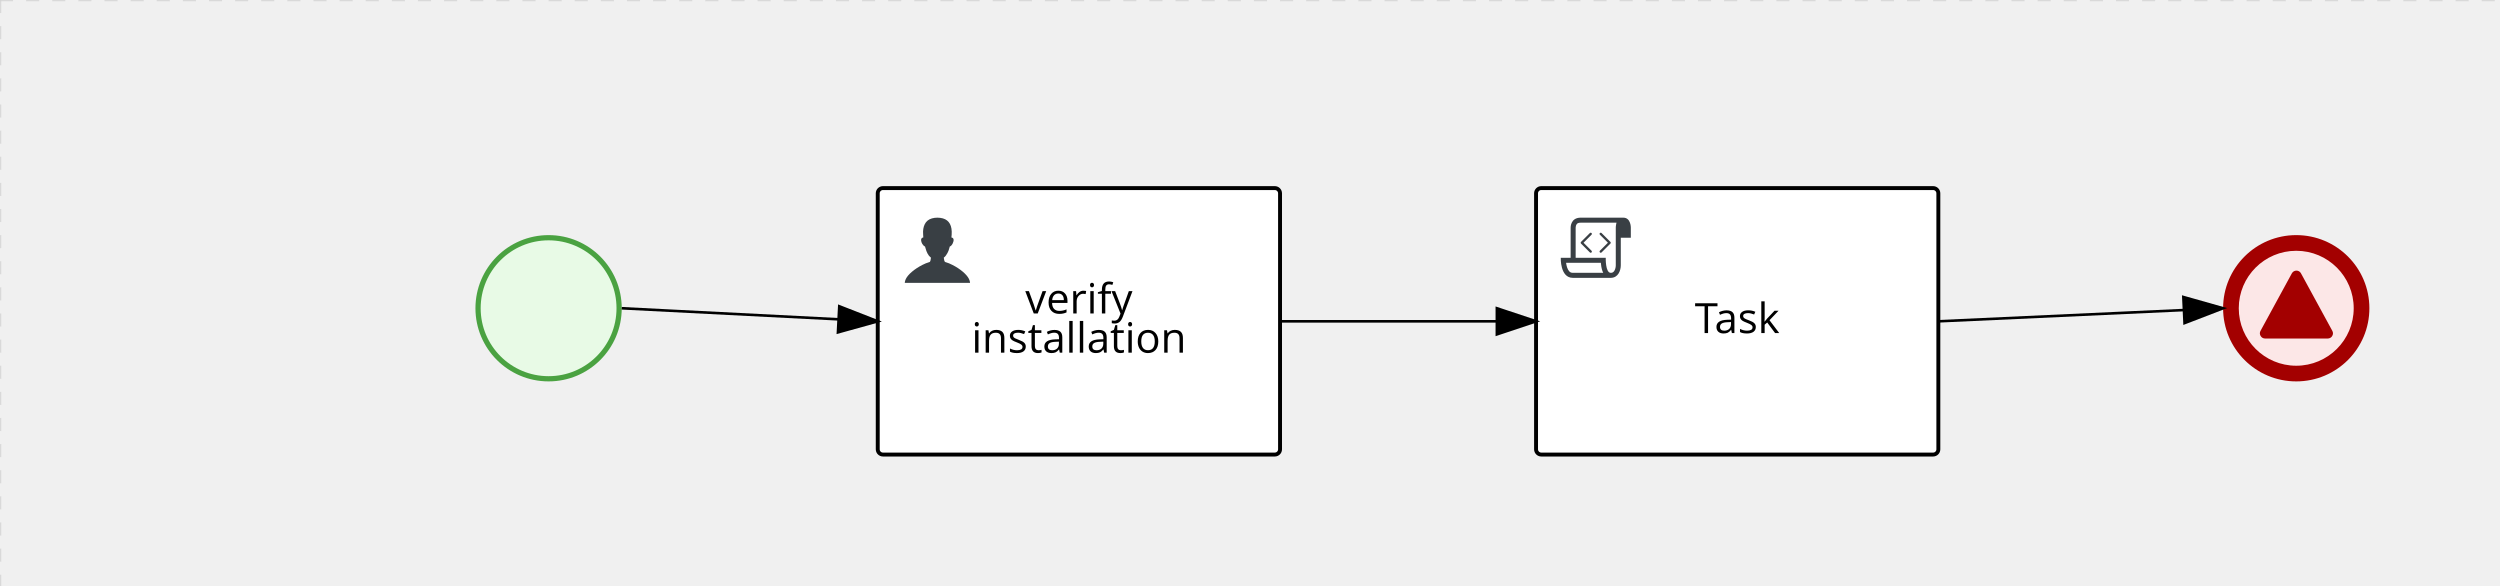
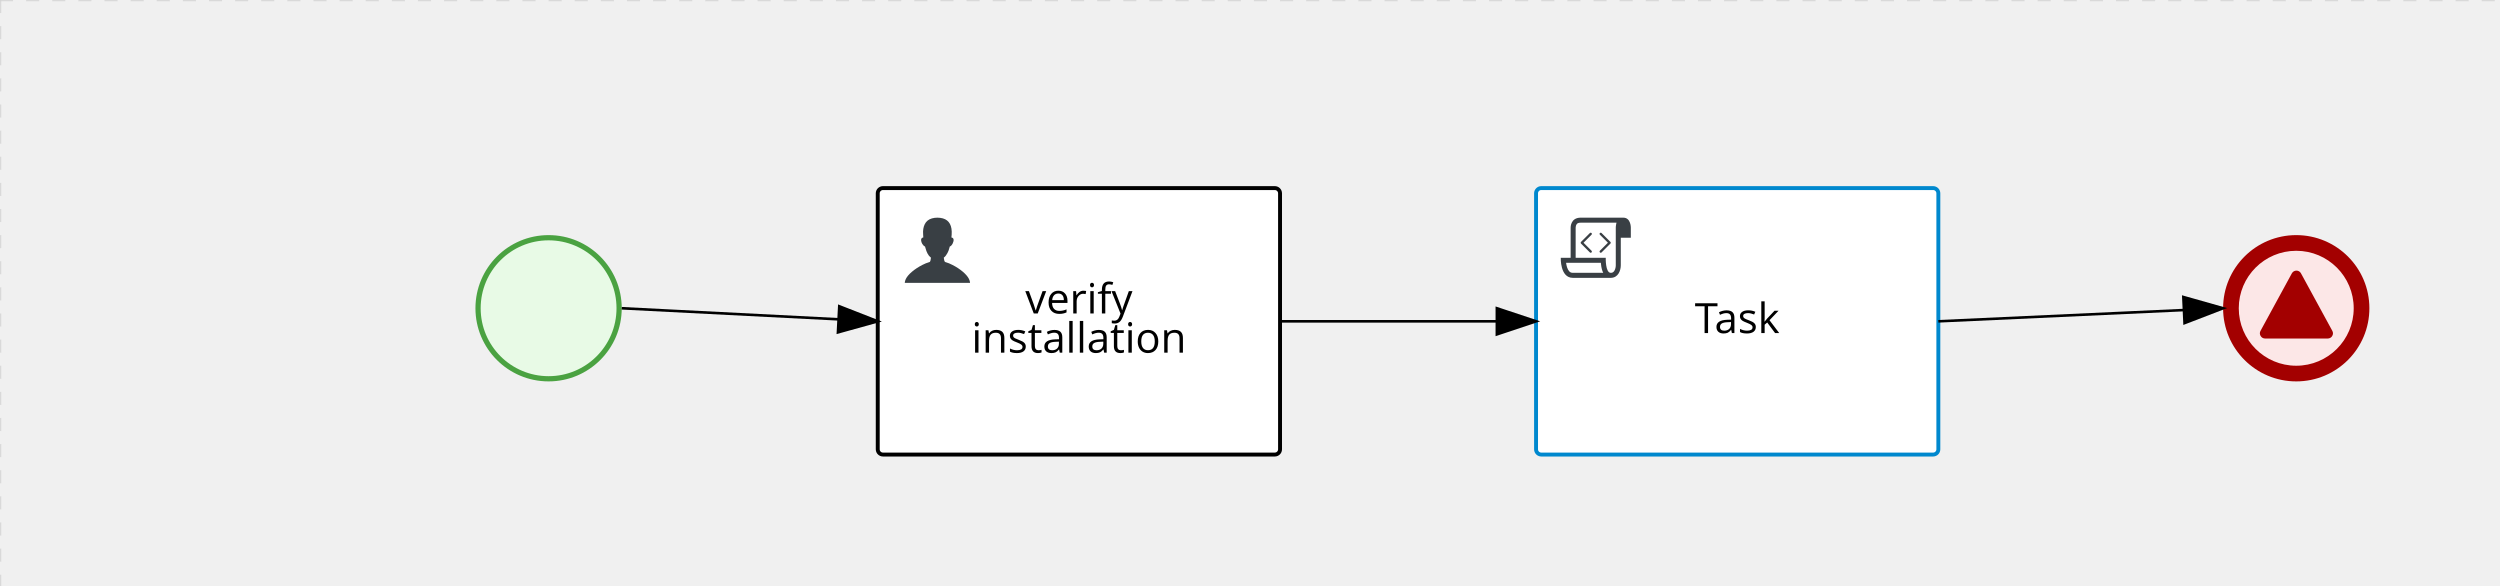
<svg xmlns="http://www.w3.org/2000/svg" version="1.1" width="957" height="224" viewBox="0 0 957 224">
  <defs />
  <g transform="matrix(1,0,0,1,0,0)">
    <g>
      <g>
        <g>
          <path fill="none" stroke="#d3d3d3" paint-order="fill stroke markers" d=" M 0 0 L 1200 0" stroke-miterlimit="10" stroke-opacity="0.8" stroke-dasharray="5" />
        </g>
        <g>
          <path fill="none" stroke="#d3d3d3" paint-order="fill stroke markers" d=" M 0 0 L 0 800" stroke-miterlimit="10" stroke-opacity="0.8" stroke-dasharray="5" />
-         </g>
-       </g>
-       <g id="_733D82BD-031D-49BA-8454-88343CD8F29A" bpmn2nodeid="_733D82BD-031D-49BA-8454-88343CD8F29A" transform="matrix(1,0,0,1,588,72)">
-         <g>
-           <path fill="none" stroke="none" />
-         </g>
-         <g transform="matrix(1,0,0,1,0,0)">
-           <path fill="#ffffff" stroke="none" id="_733D82BD-031D-49BA-8454-88343CD8F29A?shapeType=BACKGROUND" paint-order="stroke fill markers" d=" M 2 0 L 152 0 L 152 0 A 2 2 0 0 1 154 2 L 154 100 L 154 100 A 2 2 0 0 1 152 102 L 2 102 L 2 102 A 2 2 0 0 1 0 100 L 0 2 L 0 2 A 2 2 0 0 1 2 0 Z" />
-         </g>
-         <g transform="matrix(1,0,0,1,0,0)">
-           <path fill="none" stroke="rgb(0,0,0)" id="_733D82BD-031D-49BA-8454-88343CD8F29A?shapeType=BORDER&amp;renderType=STROKE" paint-order="fill stroke markers" d=" M 2 0 L 152 0 L 152 0 A 2 2 0 0 1 154 2 L 154 100 L 154 100 A 2 2 0 0 1 152 102 L 2 102 L 2 102 A 2 2 0 0 1 0 100 L 0 2 L 0 2 A 2 2 0 0 1 2 0 Z" stroke-miterlimit="10" stroke-width="1.5" stroke-dasharray="" />
-         </g>
-         <g>
-           <g transform="matrix(0.06,0,0,0.06,9.4,9.4)">
-             <g transform="matrix(1,0,0,1,0,0)">
-               <path fill="#393f44" stroke="none" id="_733D82BD-031D-49BA-8454-88343CD8F29Aundefined" paint-order="stroke fill markers" d=" M 0 0 M 197.3 130.2 C 194.4 127.3 189.6 127.3 186.7 130.2 L 130.2 186.7 C 127.3 189.6 127.3 194.4 130.2 197.3 L 186.7 253.8 C 188.1 255.3 190.1 256 192 256 C 193.9 256 195.9 255.3 197.3 253.7 C 200.2 250.8 200.2 246 197.3 243.1 L 146.2 192 L 197.3 140.8 C 200.2 137.9 200.2 133.1 197.3 130.2 Z" />
-             </g>
-             <g transform="matrix(1,0,0,1,0,0)">
-               <path fill="#393f44" stroke="none" id="_733D82BD-031D-49BA-8454-88343CD8F29Aundefined" paint-order="stroke fill markers" d=" M 0 0 M 261.3 130.2 C 258.4 127.3 253.6 127.3 250.7 130.2 C 247.8 133.1 247.8 137.9 250.7 140.8 L 301.8 191.9 L 250.7 243 C 247.8 245.9 247.8 250.7 250.7 253.6 C 252.1 255.3 254.1 256 256 256 C 257.9 256 259.9 255.3 261.3 253.8 L 317.8 197.3 C 320.7 194.4 320.7 189.6 317.8 186.7 L 261.3 130.2 Z" />
-             </g>
-             <g transform="matrix(1,0,0,1,0,0)">
-               <path fill="#393f44" stroke="none" id="_733D82BD-031D-49BA-8454-88343CD8F29Aundefined" paint-order="stroke fill markers" d=" M 0 0 M 400 32 C 400 32 152.8 32 128 32 C 62 32 64 96 64 96 L 64 288 L 1 288 C 1 288 -4 416 78 416 L 320 416 C 368 416 384 368 384 336 C 384 314.2 384 224.4 384 160 L 448 160 L 448 96 C 448 96 449 32 400 32 Z M 0 0 M 78 383.9 C 68.5 383.9 61.6 381.1 55.5 374.9 C 43.4 362.4 37.5 339.6 34.9 320 L 256.9 320 C 257.1 322.7 257.3 325.4 257.6 328.2 C 260 351.6 264.7 370.1 271.9 383.9 L 78 383.9 L 78 383.9 Z M 0 0 M 352 336 C 352 345.9 349.6 360.3 342.9 371 C 337.2 380.1 330.4 384 320 384 C 285 384 288 288 288 288 L 96 288 L 96 96 L 96 95.9 L 96 95.1 C 96 90.6 97.6 78.3 104.7 71.2 C 106.5 69.4 111.9 64 128 64 L 356.5 64 C 354.4 72.8 352.8 81.8 352.2 89.9 C 352.2 90.5 352.1 91.1 352.1 91.7 C 352.1 92 352.1 92.3 352.1 92.6 C 352 94.8 352 96 352 96 L 352 160 L 352 336 Z" />
-             </g>
-           </g>
-         </g>
-         <g transform="matrix(1,0,0,1,60.75,43.5)">
-           <text fill="#000000" stroke="none" font-family="Open Sans" font-size="12pt" font-style="normal" font-weight="normal" text-decoration="normal" x="16.25" y="12" text-anchor="middle" dominant-baseline="alphabetic">Task</text>
        </g>
      </g>
      <g id="_077339AC-2750-4EA0-B93E-66126A9A26F8" bpmn2nodeid="_077339AC-2750-4EA0-B93E-66126A9A26F8" transform="matrix(1,0,0,1,182,90)">
        <g>
          <path fill="none" stroke="none" />
        </g>
        <g transform="matrix(0.125,0,0,0.125,0,0)">
          <g transform="matrix(1,0,0,1,0,0)">
            <path fill="#e8fae6" stroke="none" id="_077339AC-2750-4EA0-B93E-66126A9A26F8?shapeType=BACKGROUND" paint-order="stroke fill markers" d=" M 0 0 M 444 224 C 444 263.9 434.2 300.8 414.4 334.5 C 394.7 368.2 368 394.9 334.4 414.5 C 300.8 434.1 263.9 444 224 444 C 184.1 444 147.2 434.2 113.5 414.4 C 79.8 394.7 53.1 368 33.5 334.4 C 13.9 300.8 4 263.9 4 224 C 4 184.1 13.8 147.2 33.6 113.5 C 53.4 79.8 80.1 53.1 113.6 33.5 C 147.1 13.9 184.1 4 224 4 C 263.9 4 300.8 13.8 334.5 33.6 C 368.2 53.4 394.9 80.1 414.5 113.6 C 434.1 147.1 444 184.1 444 224 Z" />
          </g>
          <g>
            <g transform="matrix(1,0,0,1,0,0)">
              <g transform="matrix(1,0,0,1,0,0)">
                <path fill="#4aa241" stroke="none" id="_077339AC-2750-4EA0-B93E-66126A9A26F8?shapeType=BORDER&amp;renderType=FILL" paint-order="stroke fill markers" d=" M 0 0 M 224 0 C 100.3 0 0 100.3 0 224 C 0 347.7 100.3 448 224 448 C 347.7 448 448 347.7 448 224 C 448 100.3 347.7 0 224 0 Z M 0 0 M 224 432 C 109.1 432 16 338.9 16 224 C 16 109.1 109.1 16 224 16 C 338.9 16 432 109.1 432 224 C 432 338.9 338.9 432 224 432 Z" />
              </g>
            </g>
          </g>
        </g>
        <g transform="matrix(1,0,0,1,28,61)" />
      </g>
      <g id="_35B3F656-324A-4CC8-B4A5-04A125E39738" bpmn2nodeid="_35B3F656-324A-4CC8-B4A5-04A125E39738" transform="matrix(1,0,0,1,336,72)">
        <g>
          <path fill="none" stroke="none" />
        </g>
        <g transform="matrix(1,0,0,1,0,0)">
          <path fill="#ffffff" stroke="none" id="_35B3F656-324A-4CC8-B4A5-04A125E39738?shapeType=BACKGROUND" paint-order="stroke fill markers" d=" M 2 0 L 152 0 L 152 0 A 2 2 0 0 1 154 2 L 154 100 L 154 100 A 2 2 0 0 1 152 102 L 2 102 L 2 102 A 2 2 0 0 1 0 100 L 0 2 L 0 2 A 2 2 0 0 1 2 0 Z" />
        </g>
        <g transform="matrix(1,0,0,1,0,0)">
          <path fill="none" stroke="#000000" id="_35B3F656-324A-4CC8-B4A5-04A125E39738?shapeType=BORDER&amp;renderType=STROKE" paint-order="fill stroke markers" d=" M 2 0 L 152 0 L 152 0 A 2 2 0 0 1 154 2 L 154 100 L 154 100 A 2 2 0 0 1 152 102 L 2 102 L 2 102 A 2 2 0 0 1 0 100 L 0 2 L 0 2 A 2 2 0 0 1 2 0 Z" stroke-miterlimit="10" stroke-width="1.5" stroke-dasharray="" />
        </g>
        <g>
          <g transform="matrix(0.06,0,0,0.06,9.4,9.4)">
            <g transform="matrix(1,0,0,1,0,0)">
              <path fill="#393f44" stroke="none" id="_35B3F656-324A-4CC8-B4A5-04A125E39738undefined" paint-order="stroke fill markers" d=" M 0 0 M 16 445.21 C 16 440.869 18.784 431.129 22.001 424.217 C 35.768 394.64 77.283 359.28 129 333.084 C 144.516 325.224 157.347 319.964 167.807 317.174 C 171.932 316.074 175.729 314.414 176.525 313.363 C 178.894 310.234 180.914 302.908 181.727 294.5 L 182.5 286.5 L 178.507 283.455 C 166.303 274.146 154.284 251.678 148.04 226.5 C 145.611 216.707 145.056 215.462 142.984 215.158 C 141.703 214.97 138.083 212.243 134.939 209.099 C 123.233 197.393 116.891 177.376 121.44 166.49 C 123.002 162.751 128.155 159.01 131.75 159.004 C 134.448 159 134.471 158.603 132.914 138.788 C 130.927 113.496 134.279 92.265 143.132 74.076 C 152.232 55.38 167.569 42.882 189.049 36.66 C 210.203 30.532 237.797 30.532 258.951 36.66 C 300.042 48.563 318.958 83.806 314.955 141 C 314.32 150.075 313.624 157.788 313.409 158.14 C 313.194 158.493 314.575 159.073 316.479 159.43 C 328.929 161.766 330.986 177.018 321.496 196.621 C 316.903 206.109 309.357 214.508 304.817 215.185 C 303.023 215.453 302.293 217.146 299.943 226.5 C 296.659 239.567 294.474 245.305 287.948 257.995 C 282.491 268.606 273.035 281.109 268.108 284.229 L 264.871 286.278 L 265.518 292.889 C 266.345 301.33 268.639 309.871 270.877 312.837 C 272.067 314.415 275.002 315.79 280.063 317.139 C 291.069 320.075 303.617 325.274 321 334.102 C 369.815 358.891 410.848 393.758 425.032 422.5 C 429.07 430.682 432 440.232 432 445.21 L 432 448 L 224 448 L 16 448 L 16 445.21 Z" />
            </g>
          </g>
        </g>
        <g transform="matrix(1,0,0,1,4.04,13.68)">
          <g transform="matrix(0.04,0,0,0.04,63.36,69.12)">
            <g transform="matrix(1,0,0,1,0,0)">
              <path fill="none" stroke="none" />
            </g>
            <g transform="matrix(1,0,0,1,0,0)">
              <path fill="none" stroke="none" />
            </g>
          </g>
        </g>
        <g transform="matrix(1,0,0,1,35.89062,36)">
          <text fill="#000000" stroke="none" font-family="Open Sans" font-size="12pt" font-style="normal" font-weight="normal" text-decoration="normal" x="41.109" y="12" text-anchor="middle" dominant-baseline="alphabetic">    verify      </text>
          <text fill="#000000" stroke="none" font-family="Open Sans" font-size="12pt" font-style="normal" font-weight="normal" text-decoration="normal" x="41.109" y="27" text-anchor="middle" dominant-baseline="alphabetic">installation</text>
        </g>
      </g>
      <g id="_F42D318F-D660-4350-8B79-06AA3E48B3A3" bpmn2nodeid="_F42D318F-D660-4350-8B79-06AA3E48B3A3" transform="matrix(1,0,0,1,851,90)">
        <g>
          <path fill="none" stroke="none" />
        </g>
        <g transform="matrix(0.125,0,0,0.125,0,0)">
          <g transform="matrix(1,0,0,1,0,0)">
            <path fill="#fce7e7" stroke="none" id="_F42D318F-D660-4350-8B79-06AA3E48B3A3?shapeType=BACKGROUND" paint-order="stroke fill markers" d=" M 0 0 M 444 224 C 444 263.9 434.2 300.8 414.4 334.5 C 394.7 368.2 368 394.9 334.4 414.5 C 300.8 434.1 263.9 444 224 444 C 184.1 444 147.2 434.2 113.5 414.4 C 79.8 394.7 53.1 368 33.5 334.4 C 13.9 300.8 4 263.9 4 224 C 4 184.1 13.8 147.2 33.6 113.5 C 53.4 79.8 80.1 53.1 113.6 33.5 C 147.1 13.9 184.1 4 224 4 C 263.9 4 300.8 13.8 334.5 33.6 C 368.2 53.4 394.9 80.1 414.5 113.6 C 434.1 147.1 444 184.1 444 224 Z" />
          </g>
          <g>
            <g transform="matrix(1,0,0,1,0,0)">
              <g transform="matrix(1,0,0,1,0,0)">
                <path fill="#a30000" stroke="none" id="_F42D318F-D660-4350-8B79-06AA3E48B3A3?shapeType=BORDER&amp;renderType=FILL" paint-order="stroke fill markers" d=" M 0 0 M 224 0 C 100.3 0 0 100.3 0 224 C 0 347.7 100.3 448 224 448 C 347.7 448 448 347.7 448 224 C 448 100.3 347.7 0 224 0 Z M 0 0 M 224 400 C 126.8 400 48 321.2 48 224 C 48 126.8 126.8 48 224 48 C 321.2 48 400 126.8 400 224 C 400 321.2 321.2 400 224 400 Z" />
              </g>
            </g>
          </g>
          <g>
            <g transform="matrix(1,0,0,1,0,0)">
              <g transform="matrix(1,0,0,1,0,0)">
                <path fill="#a30000" stroke="none" id="_F42D318F-D660-4350-8B79-06AA3E48B3A3undefined" paint-order="stroke fill markers" d=" M 0 0 M 224.6 108.7 C 221.7 108.7 219 109.5 216.5 110.9 C 214 112.3 212.1 114.5 210.6 117 L 114.7 293 C 111.8 298.2 111.9 303.5 114.9 308.8 C 116.3 311.2 118.2 313.2 120.7 314.6 C 123.1 316 125.8 316.7 128.7 316.7 L 320.5 316.7 C 323.4 316.7 325.9 316 328.4 314.6 C 330.9 313.2 332.8 311.3 334.2 308.8 C 337.3 303.6 337.3 298.3 334.4 293 L 238.5 117 C 237.1 114.4 235.2 112.4 232.7 110.9 C 230.2 109.4 227.5 108.7 224.6 108.7 L 224.6 108.7 Z" />
              </g>
            </g>
          </g>
        </g>
        <g transform="matrix(1,0,0,1,28,61)" />
      </g>
      <g id="_CC9370D9-31A7-4B7F-8288-D1BC0EDE5568" bpmn2nodeid="_CC9370D9-31A7-4B7F-8288-D1BC0EDE5568">
        <g>
          <path fill="none" stroke="#000000" paint-order="fill stroke markers" d=" M 238 118 L 321.019 122.236" stroke-miterlimit="10" stroke-dasharray="" />
        </g>
        <g transform="matrix(1,0,0,1,238,118)" />
        <g transform="matrix(-0.05095413,0.998701,-0.998701,-0.05095413,336.2548,118.0065)">
          <path fill="#000000" stroke="#000000" paint-order="fill stroke markers" d=" M 10 15 L 0 15 L 5 0 Z" stroke-miterlimit="10" stroke-dasharray="" />
        </g>
        <g transform="matrix(1,0,0,1,238.5095,110.513)" />
      </g>
-       <g id="_13FB8373-CFA9-416D-8D35-039FD46C62AB" bpmn2nodeid="_13FB8373-CFA9-416D-8D35-039FD46C62AB">
+       <g transform="matrix(1,0,0,1,182,90)" />
+       <g transform="matrix(1,0,0,1,336,72)" />
+       <g transform="matrix(1,0,0,1,851,90)" />
+       <g id="_733D82BD-031D-49BA-8454-88343CD8F29A" bpmn2nodeid="_733D82BD-031D-49BA-8454-88343CD8F29A" transform="matrix(1,0,0,1,588,72)">
        <g>
-           <path fill="none" stroke="#000000" paint-order="fill stroke markers" d=" M 490 123 L 573 123" stroke-miterlimit="10" stroke-dasharray="" />
+           <path fill="none" stroke="none" />
        </g>
-         <g transform="matrix(1,0,0,1,490,123)" />
-         <g transform="matrix(6.123233995736766e-17,1,-1,6.123233995736766e-17,588,118)">
-           <path fill="#000000" stroke="#000000" paint-order="fill stroke markers" d=" M 10 15 L 0 15 L 5 0 Z" stroke-miterlimit="10" stroke-dasharray="" />
+         <g transform="matrix(1,0,0,1,0,0)">
+           <path fill="#ffffff" stroke="none" id="_733D82BD-031D-49BA-8454-88343CD8F29A?shapeType=BACKGROUND" paint-order="stroke fill markers" d=" M 2 0 L 152 0 L 152 0 A 2 2 0 0 1 154 2 L 154 100 L 154 100 A 2 2 0 0 1 152 102 L 2 102 L 2 102 A 2 2 0 0 1 0 100 L 0 2 L 0 2 A 2 2 0 0 1 2 0 Z" />
        </g>
-         <g transform="matrix(1,0,0,1,490,113)" />
+         <g transform="matrix(1,0,0,1,0,0)">
+           <path fill="none" stroke="rgb(0,136,206)" id="_733D82BD-031D-49BA-8454-88343CD8F29A?shapeType=BORDER&amp;renderType=STROKE" paint-order="fill stroke markers" d=" M 2 0 L 152 0 L 152 0 A 2 2 0 0 1 154 2 L 154 100 L 154 100 A 2 2 0 0 1 152 102 L 2 102 L 2 102 A 2 2 0 0 1 0 100 L 0 2 L 0 2 A 2 2 0 0 1 2 0 Z" stroke-miterlimit="10" stroke-width="1.5" stroke-dasharray="" />
+         </g>
+         <g>
+           <g transform="matrix(0.06,0,0,0.06,9.4,9.4)">
+             <g transform="matrix(1,0,0,1,0,0)">
+               <path fill="#393f44" stroke="none" id="_733D82BD-031D-49BA-8454-88343CD8F29Aundefined" paint-order="stroke fill markers" d=" M 0 0 M 197.3 130.2 C 194.4 127.3 189.6 127.3 186.7 130.2 L 130.2 186.7 C 127.3 189.6 127.3 194.4 130.2 197.3 L 186.7 253.8 C 188.1 255.3 190.1 256 192 256 C 193.9 256 195.9 255.3 197.3 253.7 C 200.2 250.8 200.2 246 197.3 243.1 L 146.2 192 L 197.3 140.8 C 200.2 137.9 200.2 133.1 197.3 130.2 Z" />
+             </g>
+             <g transform="matrix(1,0,0,1,0,0)">
+               <path fill="#393f44" stroke="none" id="_733D82BD-031D-49BA-8454-88343CD8F29Aundefined" paint-order="stroke fill markers" d=" M 0 0 M 261.3 130.2 C 258.4 127.3 253.6 127.3 250.7 130.2 C 247.8 133.1 247.8 137.9 250.7 140.8 L 301.8 191.9 L 250.7 243 C 247.8 245.9 247.8 250.7 250.7 253.6 C 252.1 255.3 254.1 256 256 256 C 257.9 256 259.9 255.3 261.3 253.8 L 317.8 197.3 C 320.7 194.4 320.7 189.6 317.8 186.7 L 261.3 130.2 Z" />
+             </g>
+             <g transform="matrix(1,0,0,1,0,0)">
+               <path fill="#393f44" stroke="none" id="_733D82BD-031D-49BA-8454-88343CD8F29Aundefined" paint-order="stroke fill markers" d=" M 0 0 M 400 32 C 400 32 152.8 32 128 32 C 62 32 64 96 64 96 L 64 288 L 1 288 C 1 288 -4 416 78 416 L 320 416 C 368 416 384 368 384 336 C 384 314.2 384 224.4 384 160 L 448 160 L 448 96 C 448 96 449 32 400 32 Z M 0 0 M 78 383.9 C 68.5 383.9 61.6 381.1 55.5 374.9 C 43.4 362.4 37.5 339.6 34.9 320 L 256.9 320 C 257.1 322.7 257.3 325.4 257.6 328.2 C 260 351.6 264.7 370.1 271.9 383.9 L 78 383.9 L 78 383.9 Z M 0 0 M 352 336 C 352 345.9 349.6 360.3 342.9 371 C 337.2 380.1 330.4 384 320 384 C 285 384 288 288 288 288 L 96 288 L 96 96 L 96 95.9 L 96 95.1 C 96 90.6 97.6 78.3 104.7 71.2 C 106.5 69.4 111.9 64 128 64 L 356.5 64 C 354.4 72.8 352.8 81.8 352.2 89.9 C 352.2 90.5 352.1 91.1 352.1 91.7 C 352.1 92 352.1 92.3 352.1 92.6 C 352 94.8 352 96 352 96 L 352 160 L 352 336 Z" />
+             </g>
+           </g>
+         </g>
+         <g transform="matrix(1,0,0,1,60.75,43.5)">
+           <text fill="#000000" stroke="none" font-family="Open Sans" font-size="12pt" font-style="normal" font-weight="normal" text-decoration="normal" x="16.25" y="12" text-anchor="middle" dominant-baseline="alphabetic">Task</text>
+         </g>
      </g>
      <g id="_D52D4E80-2D18-4EAF-86B2-C0A698692834" bpmn2nodeid="_D52D4E80-2D18-4EAF-86B2-C0A698692834">
        <g>
          <path fill="none" stroke="#000000" paint-order="fill stroke markers" d=" M 742 123 L 836.016 118.687" stroke-miterlimit="10" stroke-dasharray="" />
        </g>
        <g transform="matrix(1,0,0,1,742,123)" />
        <g transform="matrix(0.04582337,0.9989496,-0.9989496,0.04582337,850.7709,113.0053)">
          <path fill="#000000" stroke="#000000" paint-order="fill stroke markers" d=" M 10 15 L 0 15 L 5 0 Z" stroke-miterlimit="10" stroke-dasharray="" />
        </g>
        <g transform="matrix(1,0,0,1,742.4582,110.5105)" />
      </g>
-       <g transform="matrix(1,0,0,1,182,90)" />
-       <g transform="matrix(1,0,0,1,336,72)" />
-       <g transform="matrix(1,0,0,1,851,90)" />
+       <g id="_13FB8373-CFA9-416D-8D35-039FD46C62AB" bpmn2nodeid="_13FB8373-CFA9-416D-8D35-039FD46C62AB">
+         <g>
+           <path fill="none" stroke="#000000" paint-order="fill stroke markers" d=" M 490 123 L 573 123" stroke-miterlimit="10" stroke-dasharray="" />
+         </g>
+         <g transform="matrix(1,0,0,1,490,123)" />
+         <g transform="matrix(6.123233995736766e-17,1,-1,6.123233995736766e-17,588,118)">
+           <path fill="#000000" stroke="#000000" paint-order="fill stroke markers" d=" M 10 15 L 0 15 L 5 0 Z" stroke-miterlimit="10" stroke-dasharray="" />
+         </g>
+         <g transform="matrix(1,0,0,1,490,113)" />
+       </g>
      <g transform="matrix(1,0,0,1,588,72)" />
    </g>
  </g>
</svg>
